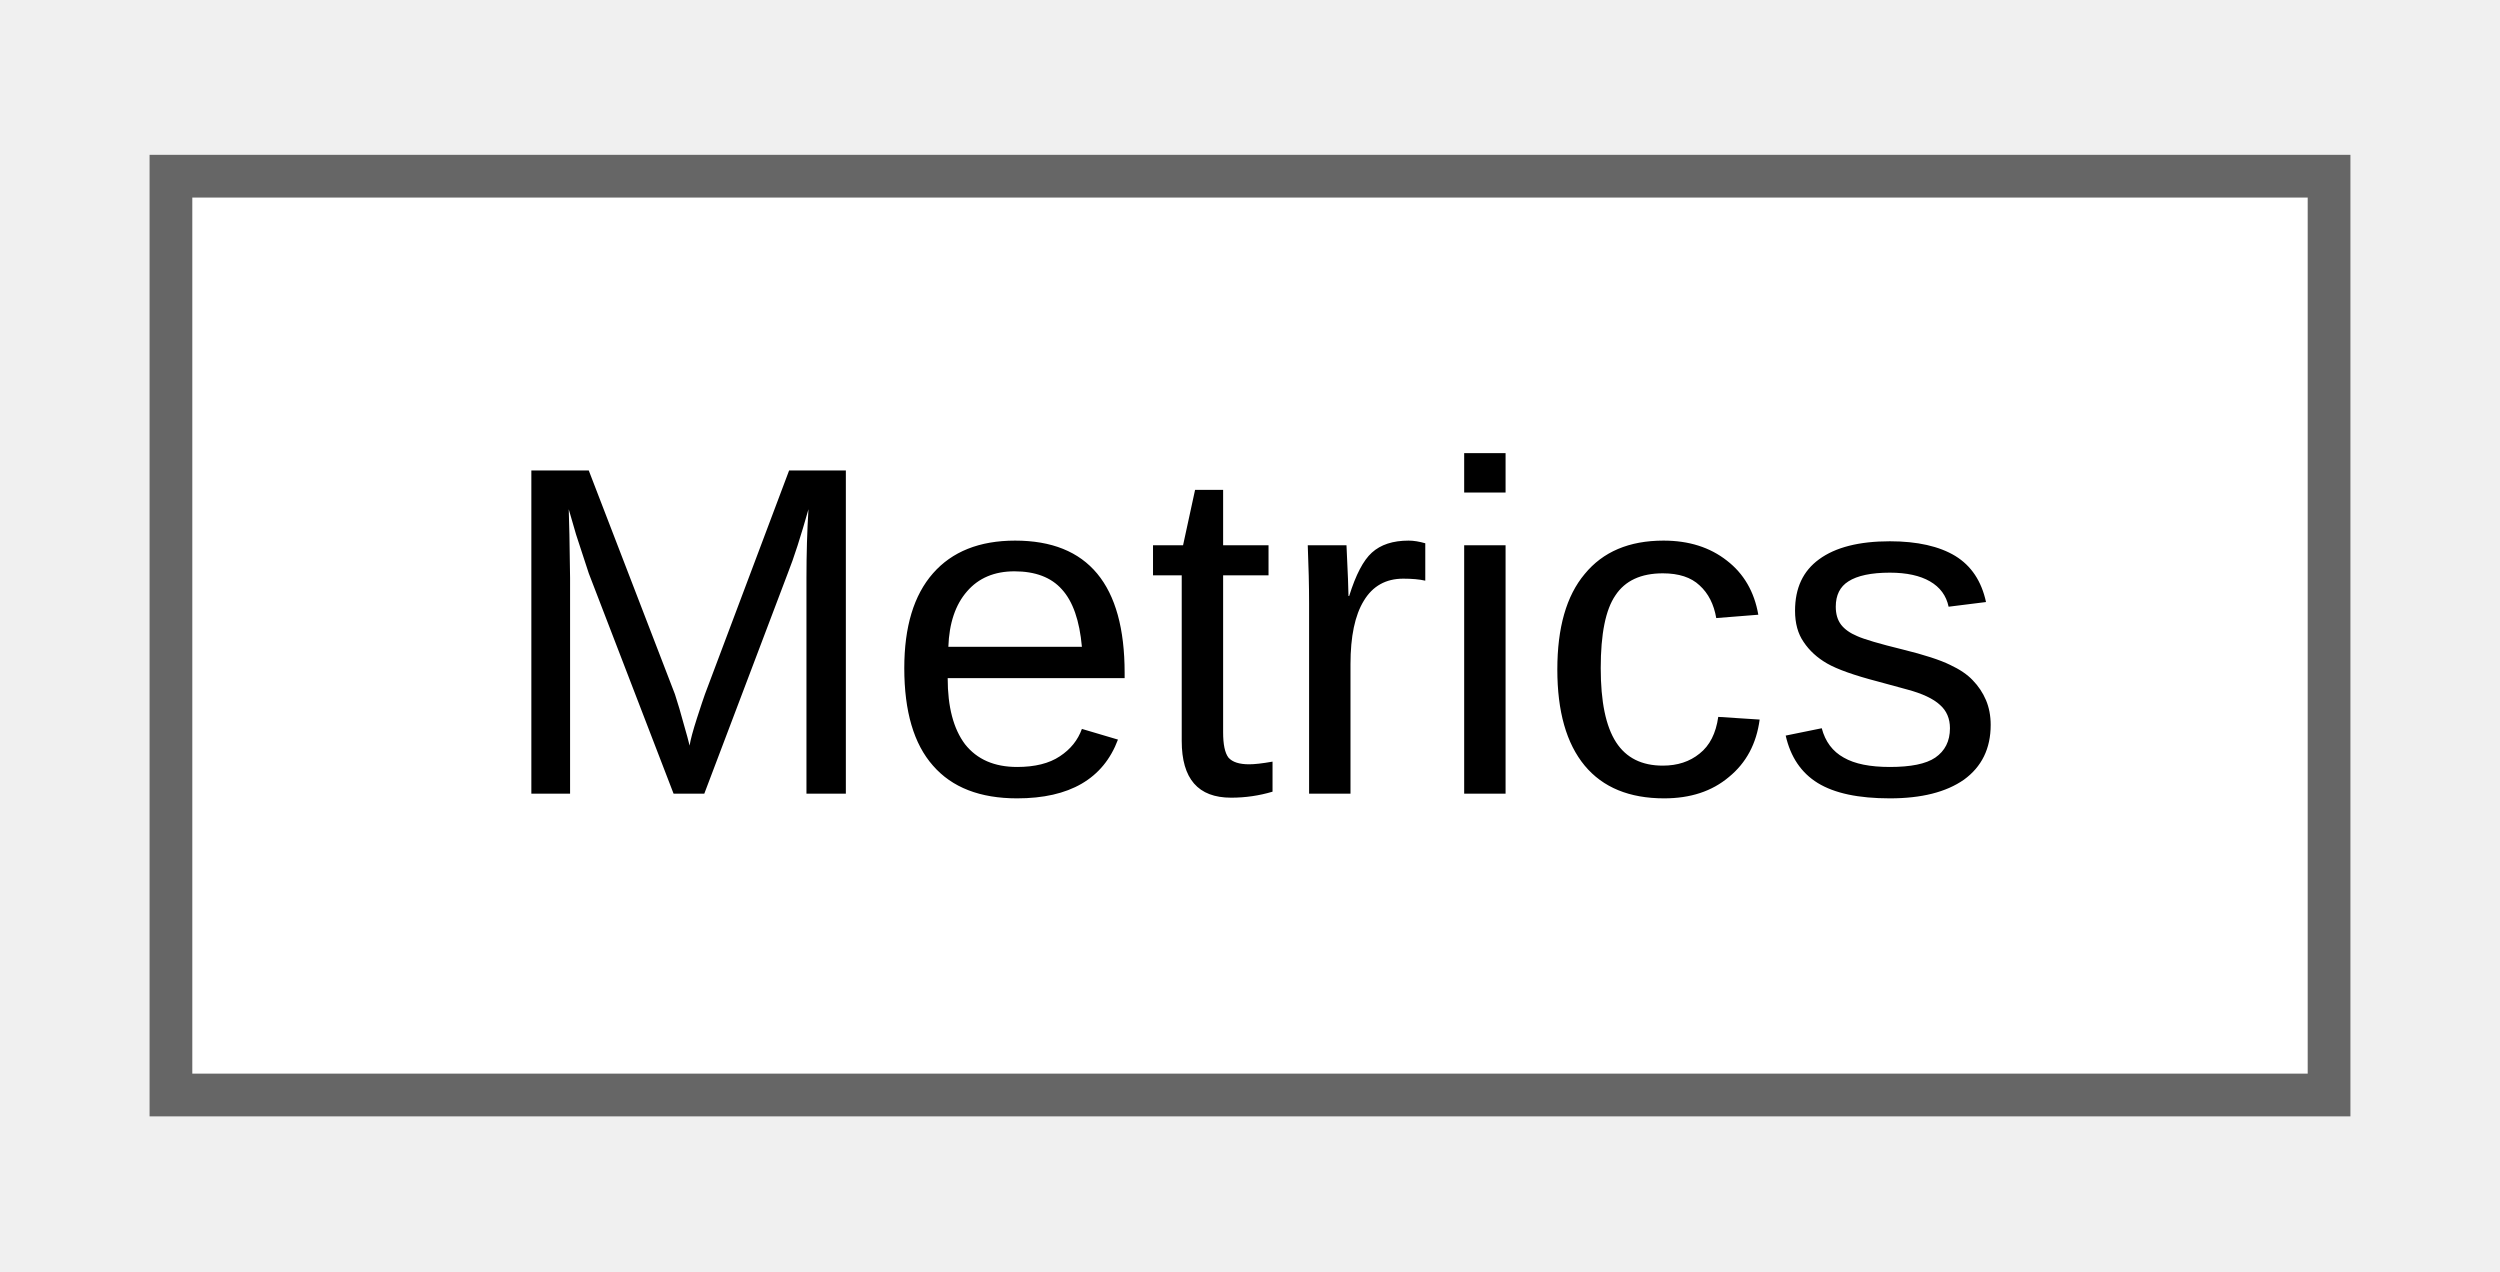
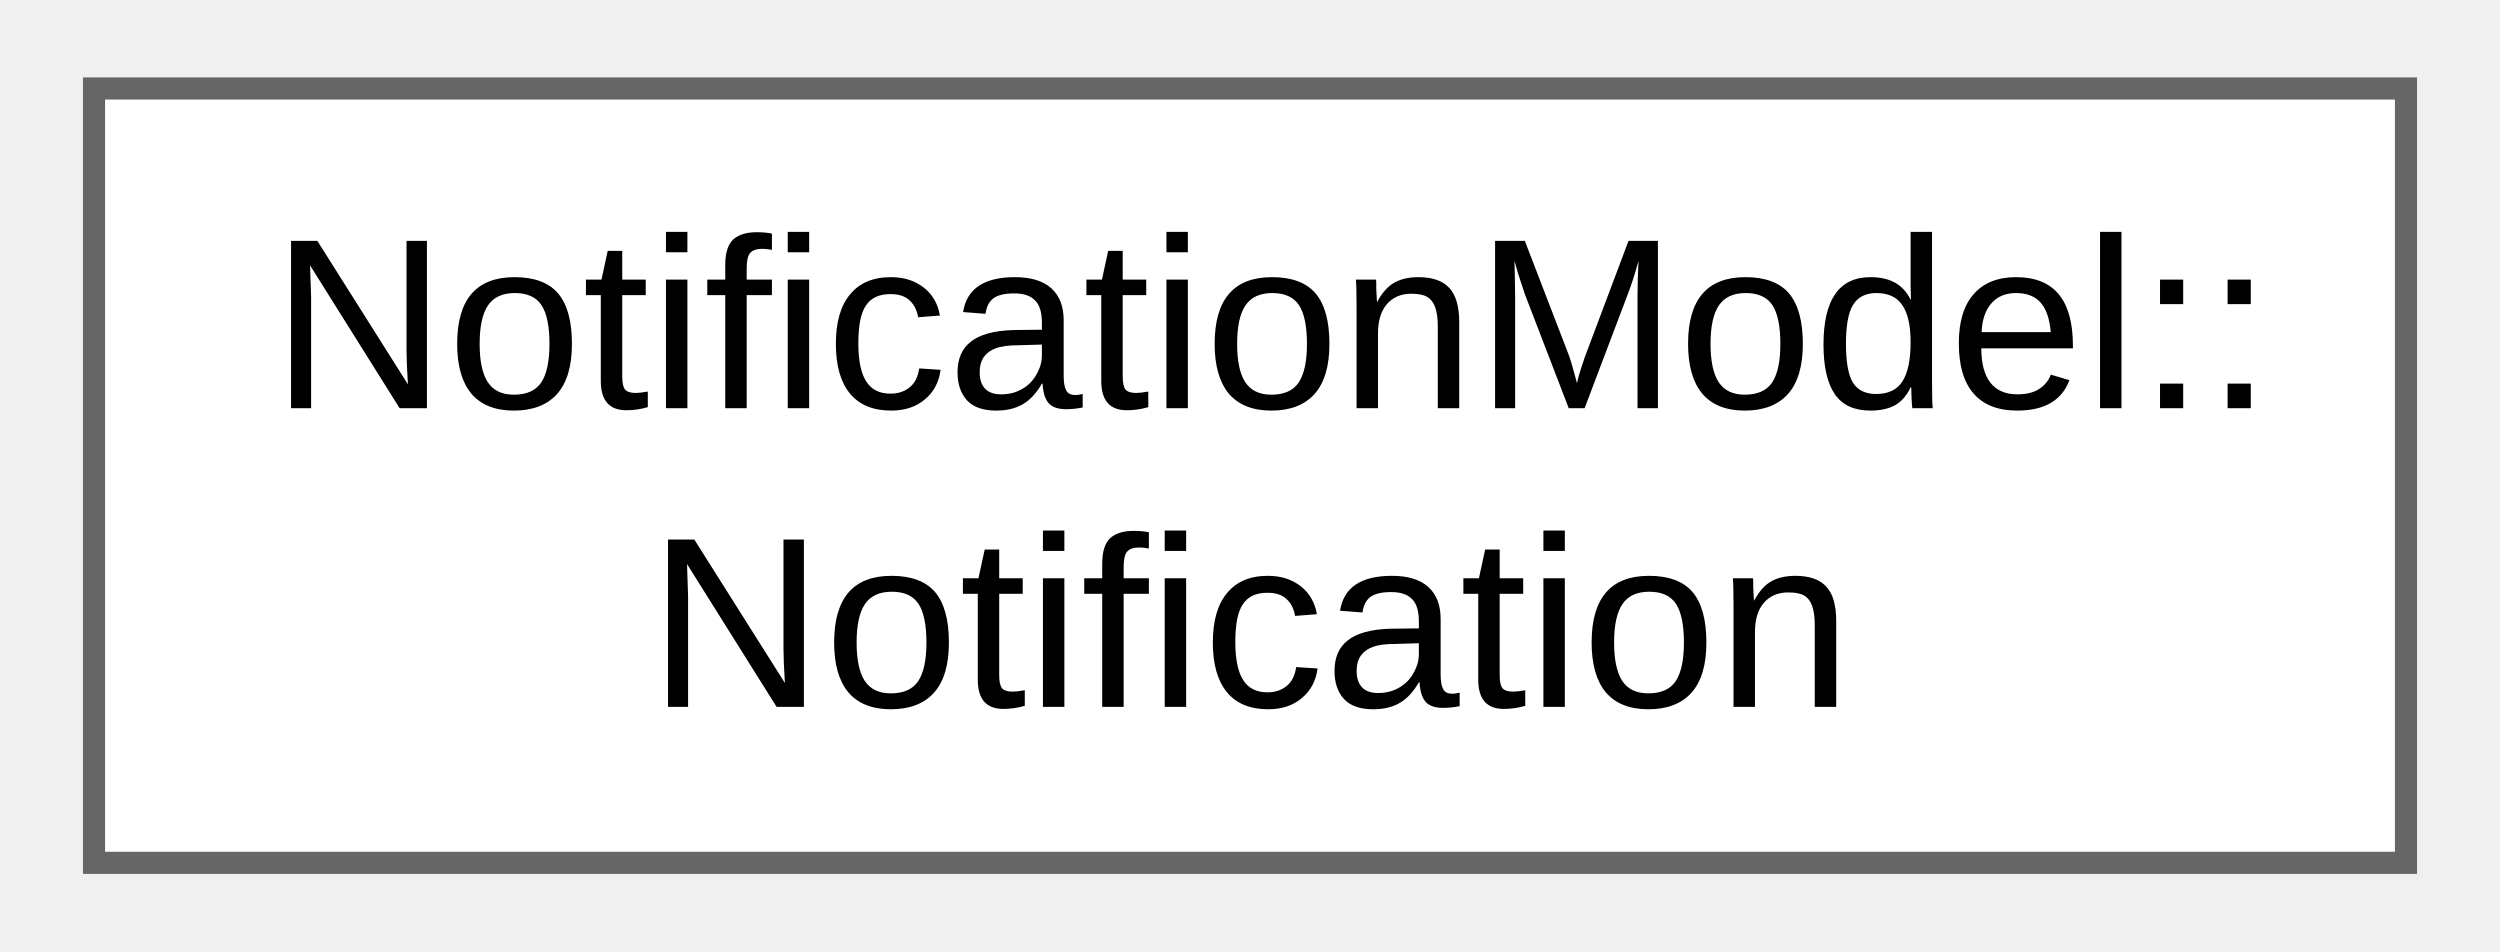
- <svg xmlns="http://www.w3.org/2000/svg" xmlns:xlink="http://www.w3.org/1999/xlink" width="59pt" height="30pt" viewBox="0.00 0.00 58.50 29.50">
-   <g id="graph0" class="graph" transform="scale(1 1) rotate(0) translate(4 25.5)">
+ <svg xmlns="http://www.w3.org/2000/svg" xmlns:xlink="http://www.w3.org/1999/xlink" width="113pt" height="43pt" viewBox="0.00 0.00 112.50 43.00">
+   <g id="graph0" class="graph" transform="scale(1 1) rotate(0) translate(4 39)">
    <g id="Node000000" class="node">
      <g id="a_Node000000">
-         <a xlink:href="dc/da9/classElevationChart_1_1Metrics.html" target="_top" xlink:title="Класс-гаджет, хранящий входные данные для расчета коррекции по ЛТХ.">
-           <polygon fill="white" stroke="#666666" points="50.5,-21.5 0,-21.5 0,0 50.5,0 50.5,-21.5" />
-           <text text-anchor="middle" x="25.25" y="-7.05" font-family="Arial" font-size="11.00">Metrics</text>
+         <a xlink:href="d4/d99/classElevationChart_1_1NotificationModel.html#d7/d2a/structElevationChart_1_1NotificationModel_1_1Notification" target="_top" xlink:title=" ">
+           <polygon fill="white" stroke="#666666" points="104.5,-35 0,-35 0,0 104.5,0 104.5,-35" />
+           <text text-anchor="start" x="8" y="-20.55" font-family="Arial" font-size="11.00">NotificationModel::</text>
+           <text text-anchor="middle" x="52.25" y="-7.05" font-family="Arial" font-size="11.00">Notification</text>
        </a>
      </g>
    </g>
  </g>
</svg>
